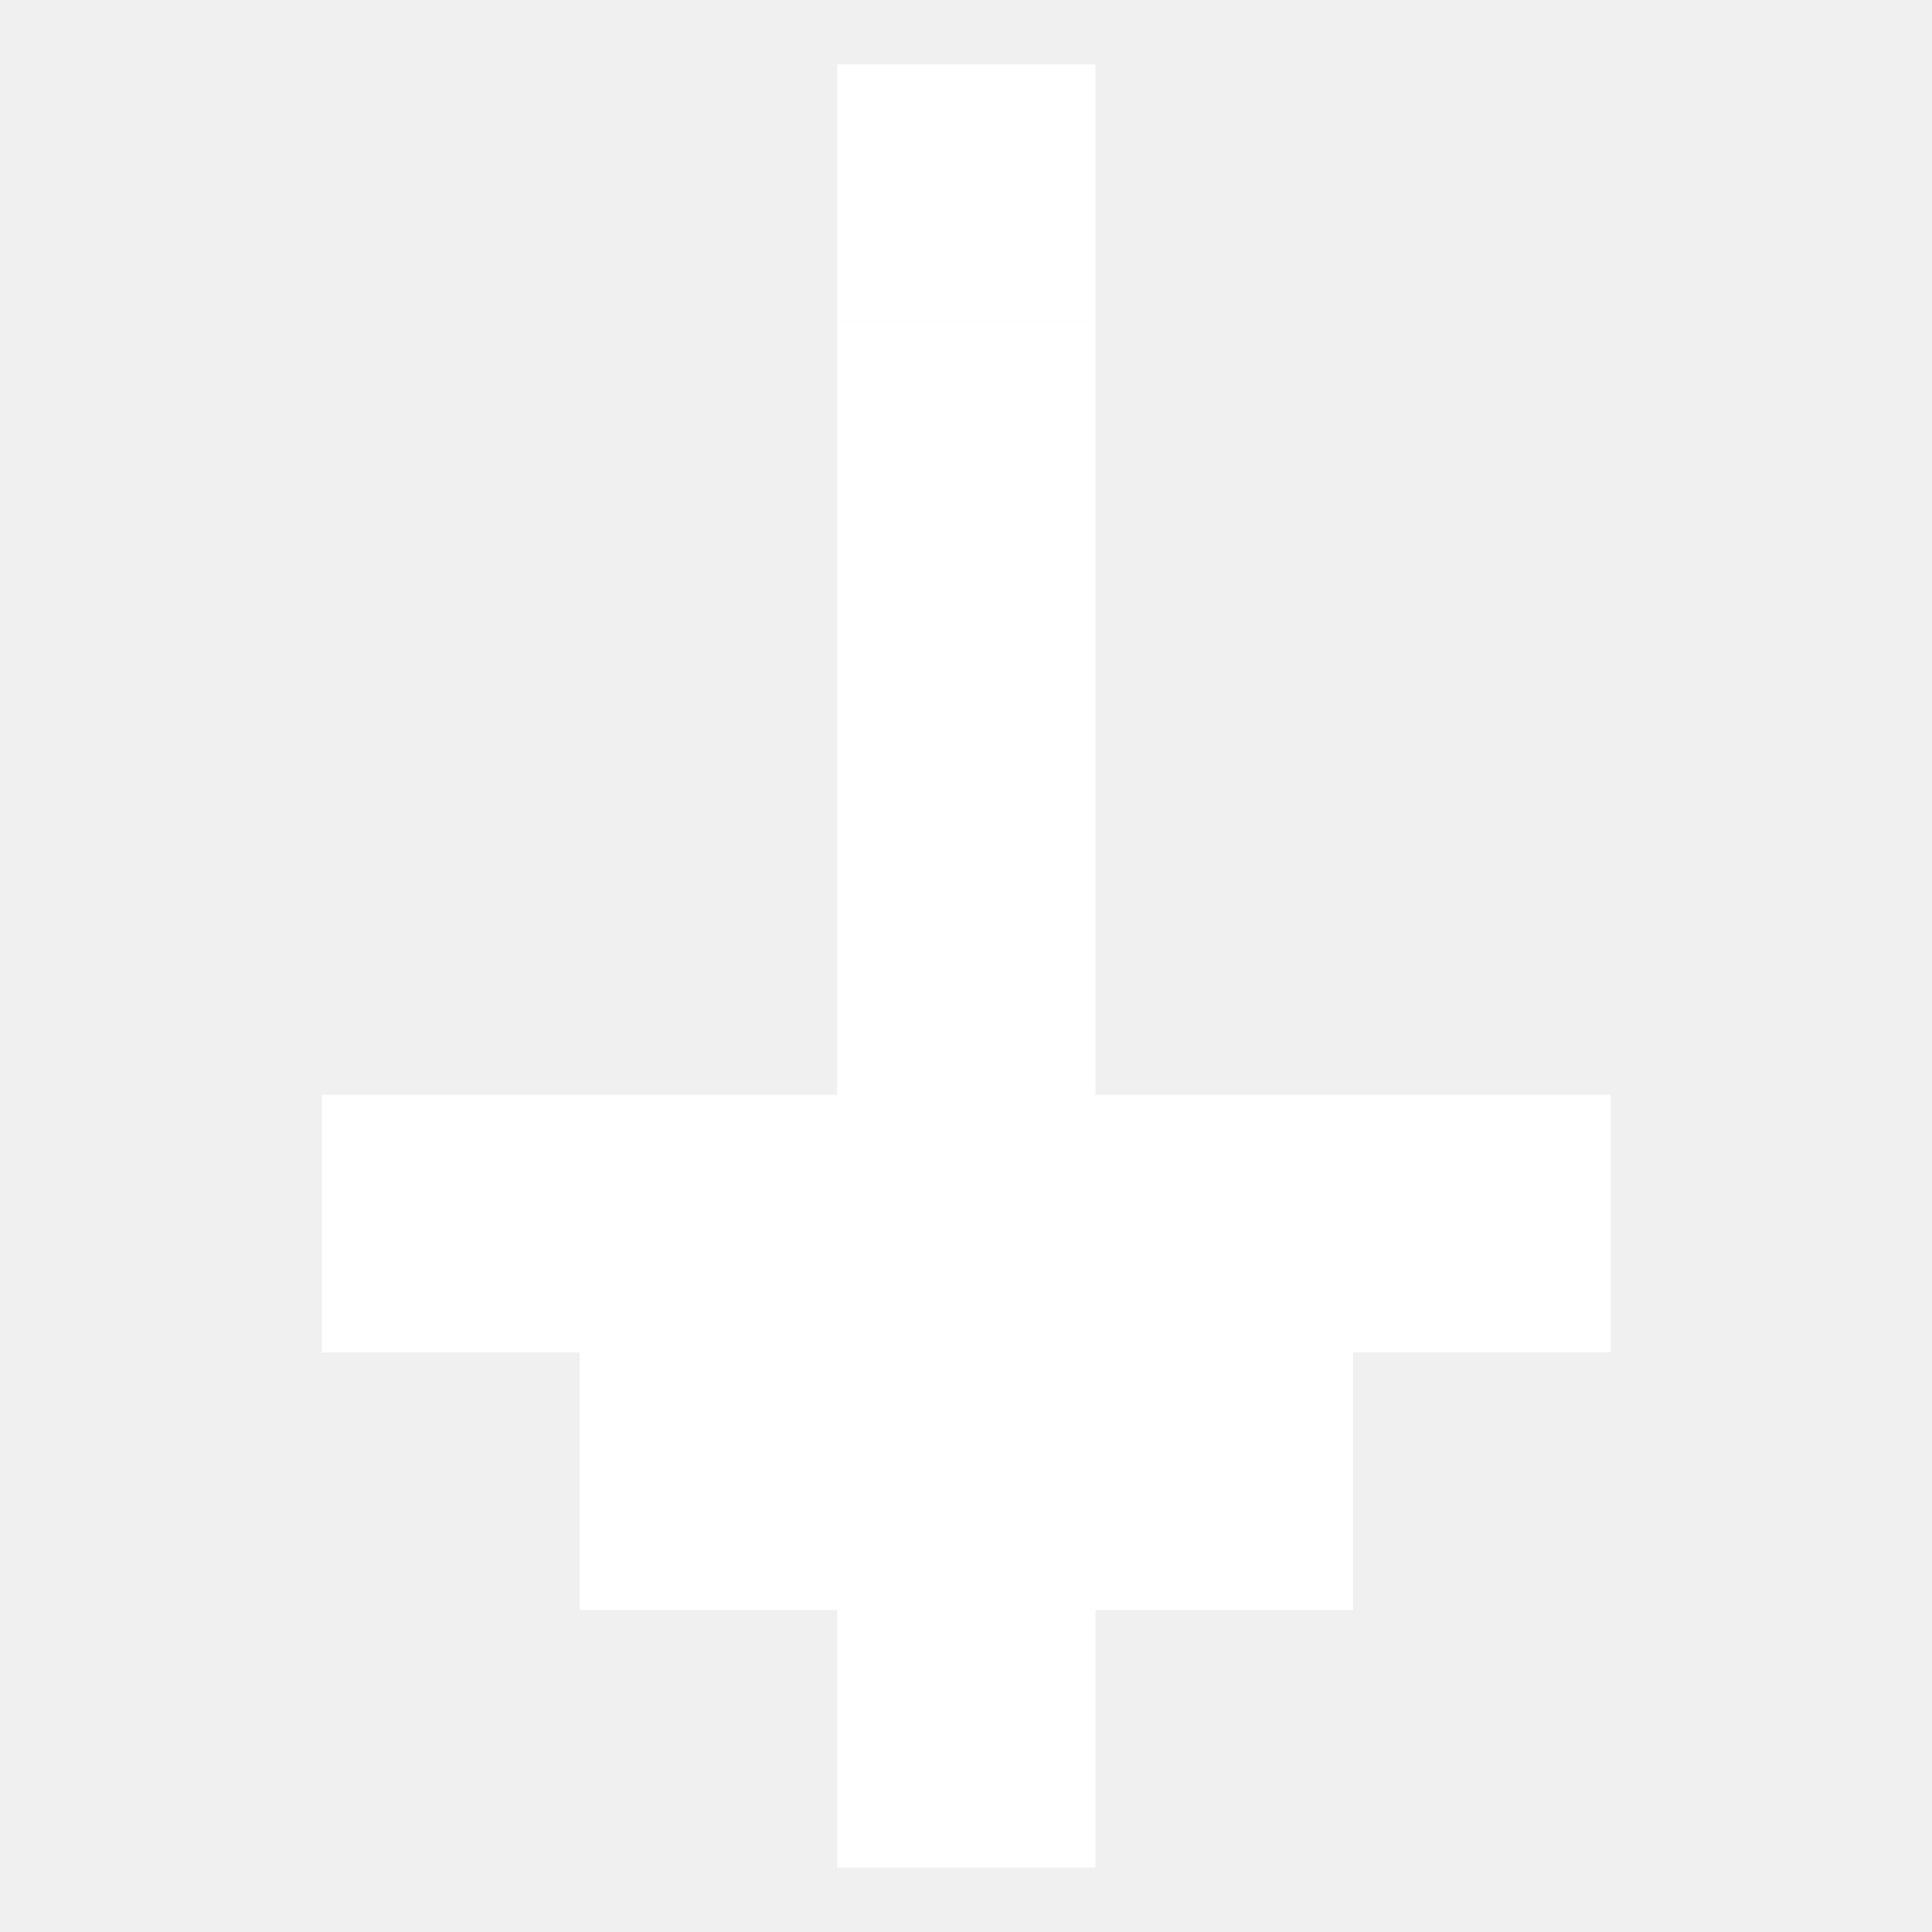
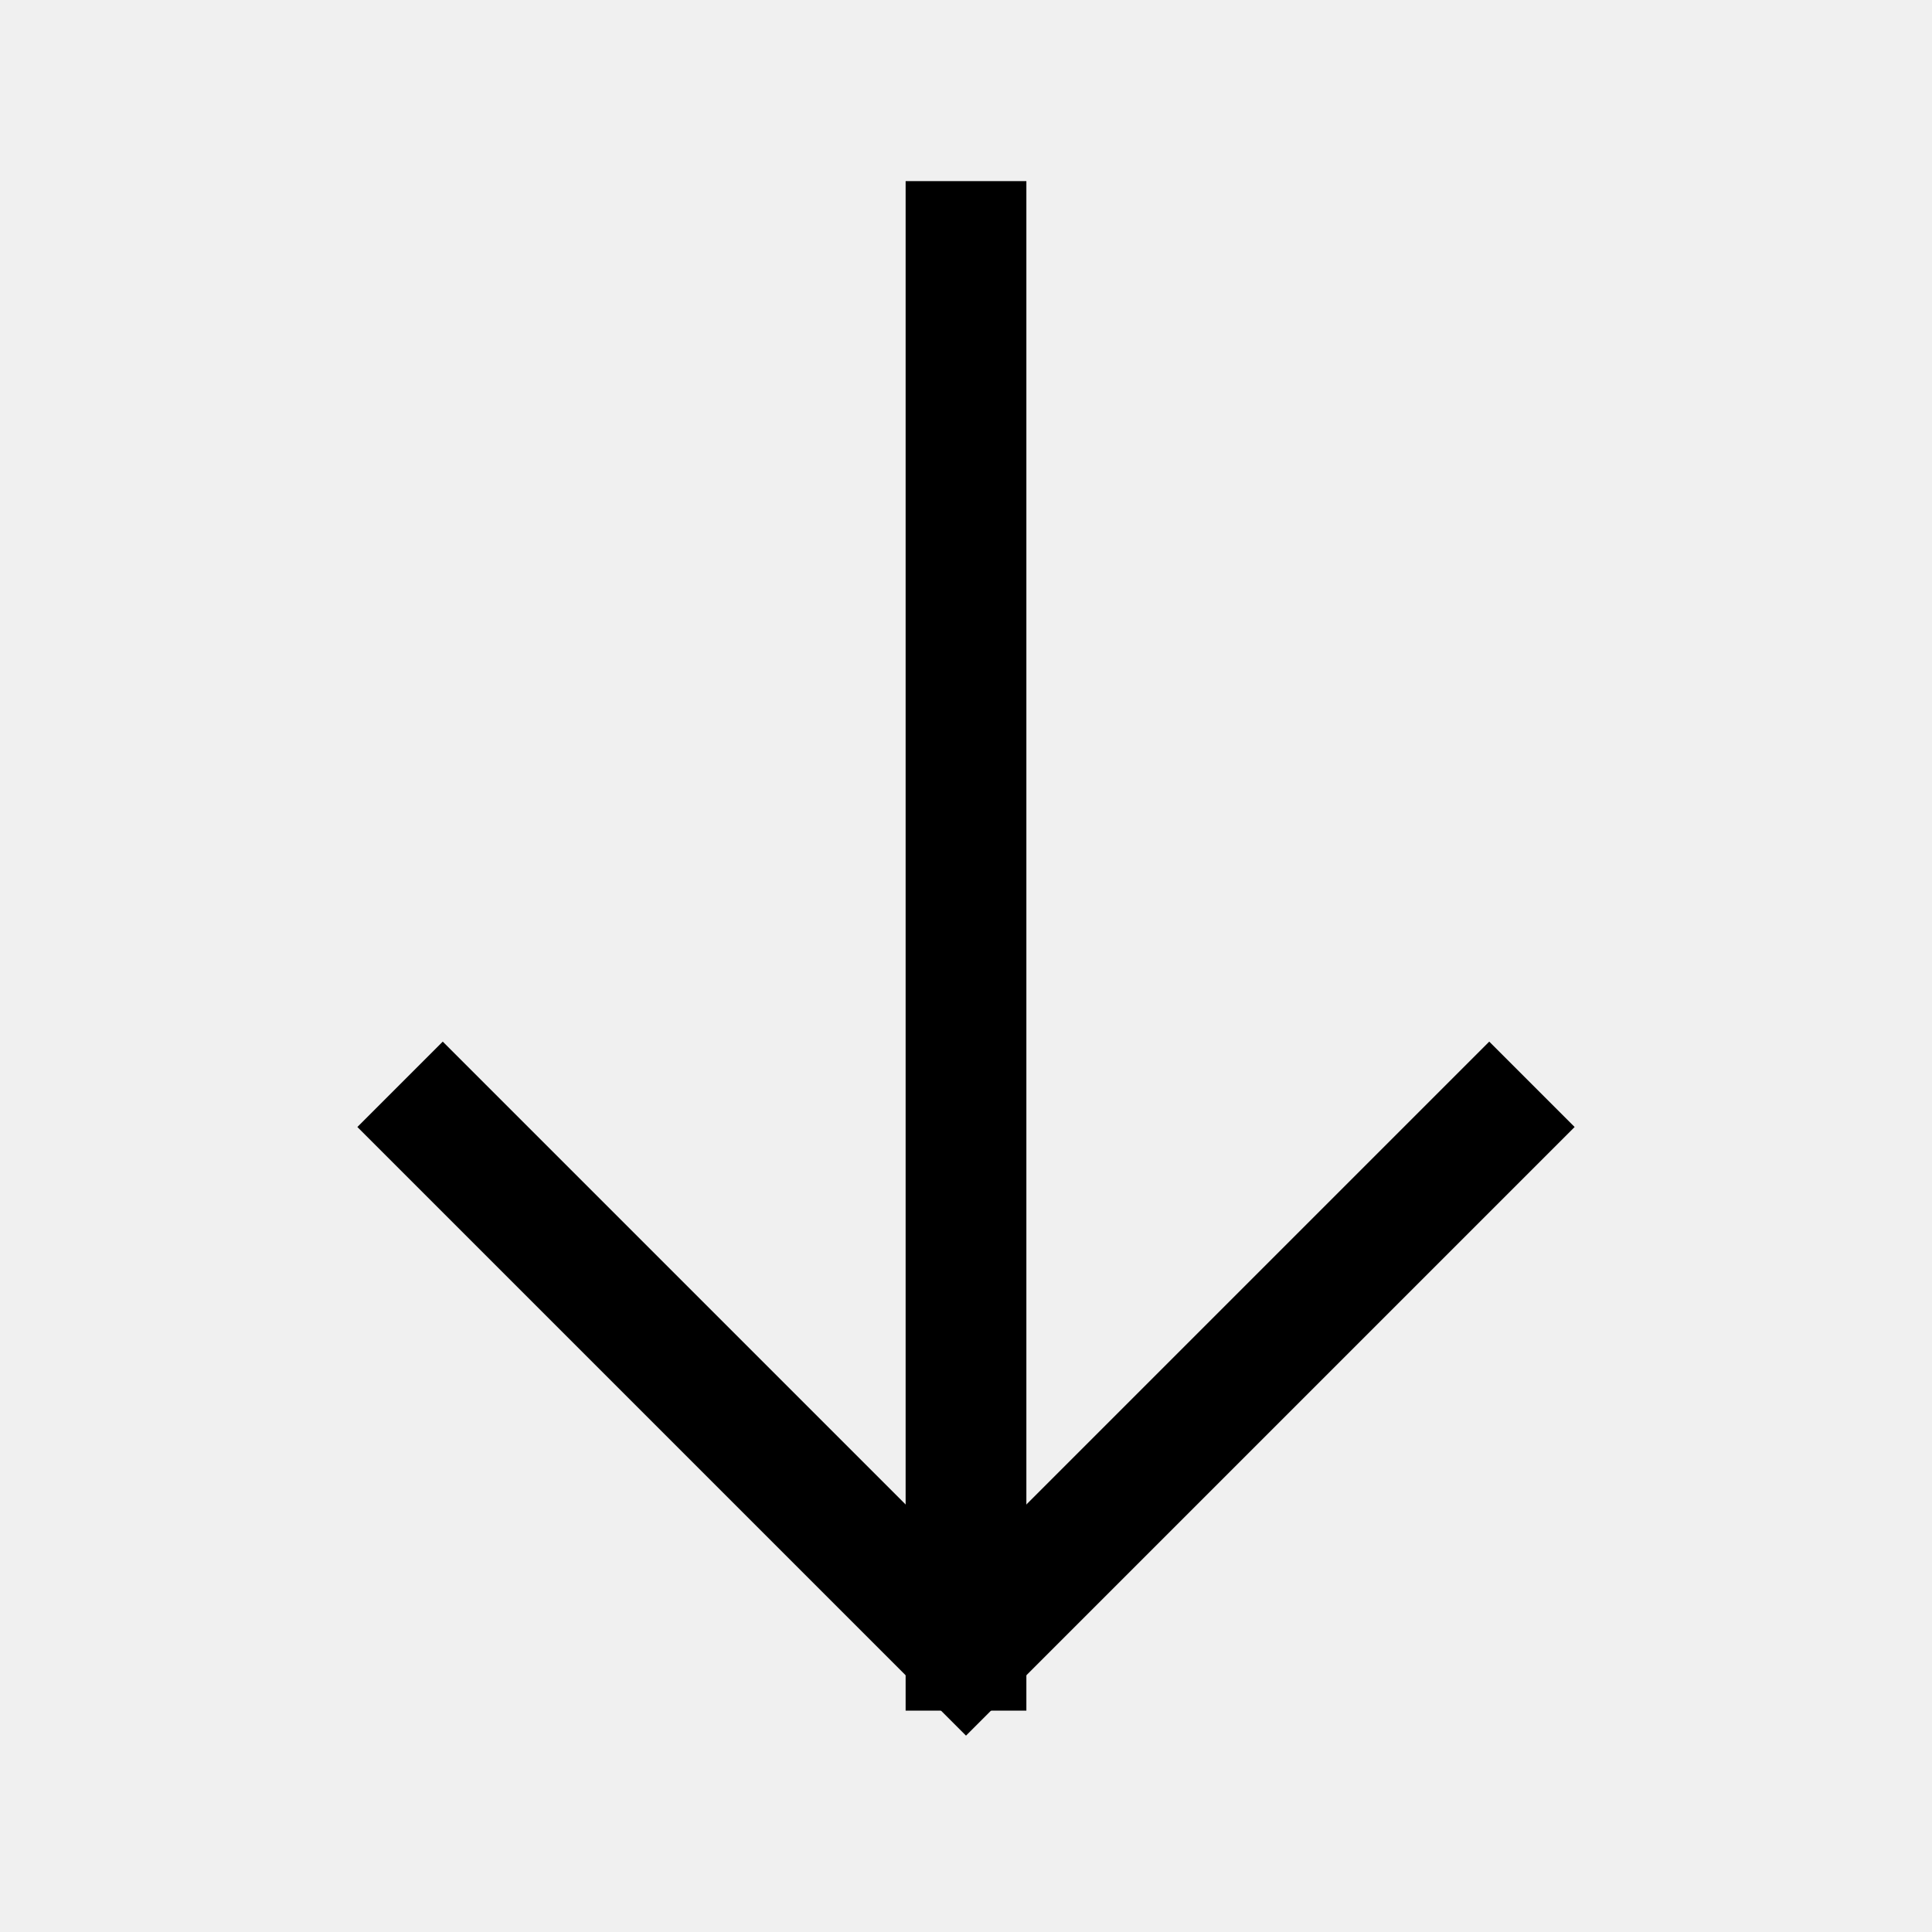
- <svg xmlns="http://www.w3.org/2000/svg" width="30" height="30" viewBox="0 0 30 30">
-   <g fill="none" class="nc-icon-wrapper" stroke-linejoin="miter" stroke-linecap="square">
-     <path d="M3 23H3.01" stroke="#FFFFFF00" stroke-width="4" stroke-linecap="square" />
-     <path d="M3 19H3.01" stroke="#FFFFFF00" stroke-width="4" stroke-linecap="square" />
-     <path d="M3 15H3.01" stroke="#FFFFFF00" stroke-width="4" stroke-linecap="square" />
-     <path d="M3 11H3.01" stroke="#FFFFFF00" stroke-width="4" stroke-linecap="square" />
-     <path d="M3 7H3.01" stroke="#FFFFFF00" stroke-width="4" stroke-linecap="square" />
-     <path d="M3 3H3.01" stroke="#FFFFFF00" stroke-width="4" stroke-linecap="square" />
-     <path d="M7 23H7.01" stroke="#FFFFFF00" stroke-width="4" stroke-linecap="square" />
-     <path d="M7 19H7.01" stroke="#FFFFFF" stroke-width="4" stroke-linecap="square" />
-     <path d="M7 15H7.01" stroke="#FFFFFF00" stroke-width="4" stroke-linecap="square" />
-     <path d="M7 11H7.01" stroke="#FFFFFF00" stroke-width="4" stroke-linecap="square" />
-     <path d="M7 7H7.01" stroke="#FFFFFF00" stroke-width="4" stroke-linecap="square" />
-     <path d="M7 3H7.01" stroke="#FFFFFF00" stroke-width="4" stroke-linecap="square" />
-     <path d="M11 23H11.01" stroke="#FFFFFF" stroke-width="4" stroke-linecap="square" />
-     <path d="M11 19H11.01" stroke="#FFFFFF" stroke-width="4" stroke-linecap="square" />
-     <path d="M11 15H11.01" stroke="#FFFFFF00" stroke-width="4" stroke-linecap="square" />
-     <path d="M11 11H11.01" stroke="#FFFFFF00" stroke-width="4" stroke-linecap="square" />
-     <path d="M11 7H11.01" stroke="#FFFFFF00" stroke-width="4" stroke-linecap="square" />
-     <path d="M11 3H11.01" stroke="#FFFFFF00" stroke-width="4" stroke-linecap="square" />
-     <path d="M15 23H15.01" stroke="#FFFFFF" stroke-width="4" stroke-linecap="square" />
-     <path d="M15 19H15.01" stroke="#FFFFFF" stroke-width="4" stroke-linecap="square" />
-     <path d="M15 15H15.01" stroke="#FFFFFF" stroke-width="4" stroke-linecap="square" />
-     <path d="M15 11H15.01" stroke="#FFFFFF" stroke-width="4" stroke-linecap="square" />
-     <path d="M15 7H15.01" stroke="#FFFFFF" stroke-width="4" stroke-linecap="square" />
-     <path d="M15 3H15.01" stroke="#FFFFFF" stroke-width="4" stroke-linecap="square" />
-     <path d="M19 23H19.01" stroke="#FFFFFF" stroke-width="4" stroke-linecap="square" />
-     <path d="M19 19H19.01" stroke="#FFFFFF" stroke-width="4" stroke-linecap="square" />
-     <path d="M19 15H19.01" stroke="#FFFFFF00" stroke-width="4" stroke-linecap="square" />
-     <path d="M19 11H19.01" stroke="#FFFFFF00" stroke-width="4" stroke-linecap="square" />
-     <path d="M19 7H19.01" stroke="#FFFFFF00" stroke-width="4" stroke-linecap="square" />
-     <path d="M19 3H19.01" stroke="#FFFFFF00" stroke-width="4" stroke-linecap="square" />
-     <path d="M23 23H23.01" stroke="#FFFFFF00" stroke-width="4" stroke-linecap="square" />
-     <path d="M23 19H23.01" stroke="#FFFFFF" stroke-width="4" stroke-linecap="square" />
-     <path d="M7 27H7.01" stroke="#FFFFFF00" stroke-width="4" stroke-linecap="square" />
-     <path d="M3 27H3.01" stroke="#FFFFFF00" stroke-width="4" stroke-linecap="square" />
-     <path d="M11 27H11.01" stroke="#FFFFFF00" stroke-width="4" stroke-linecap="square" />
-     <path d="M15 27H15.01" stroke="#FFFFFF" stroke-width="4" stroke-linecap="square" />
-     <path d="M19 27H19.01" stroke="#FFFFFF00" stroke-width="4" stroke-linecap="square" />
-     <path d="M23 27H23.01" stroke="#FFFFFF00" stroke-width="4" stroke-linecap="square" />
-     <path d="M27 27H27.01" stroke="#FFFFFF00" stroke-width="4" stroke-linecap="square" />
-     <path d="M23 15H23.01" stroke="#FFFFFF00" stroke-width="4" stroke-linecap="square" />
-     <path d="M23 11H23.01" stroke="#FFFFFF00" stroke-width="4" stroke-linecap="square" />
-     <path d="M23 7H23.01" stroke="#FFFFFF00" stroke-width="4" stroke-linecap="square" />
-     <path d="M27 3H27.01" stroke="#FFFFFF00" stroke-width="4" stroke-linecap="square" />
-     <path d="M23 3H23.01" stroke="#FFFFFF00" stroke-width="4" stroke-linecap="square" />
-     <path d="M27 23H27.01" stroke="#FFFFFF00" stroke-width="4" stroke-linecap="square" />
-     <path d="M27 19H27.01" stroke="#FFFFFF00" stroke-width="4" stroke-linecap="square" />
-     <path d="M27 15H27.01" stroke="#FFFFFF00" stroke-width="4" stroke-linecap="square" />
-     <path d="M27 11H27.01" stroke="#FFFFFF00" stroke-width="4" stroke-linecap="square" />
-     <path d="M27 7H27.01" stroke="#FFFFFF00" stroke-width="4" stroke-linecap="square" />
+ <svg xmlns="http://www.w3.org/2000/svg" viewBox="0 0 24 24" width="24" height="24">
+   <g fill="none" stroke="currentColor" stroke-width="1.5" stroke-linecap="square" stroke-linejoin="miter">
+     <line x1="12" y1="3" x2="12" y2="20.5" />
+     <polyline points="5.5,14 12,20.5 18.5,14" />
  </g>
</svg>
